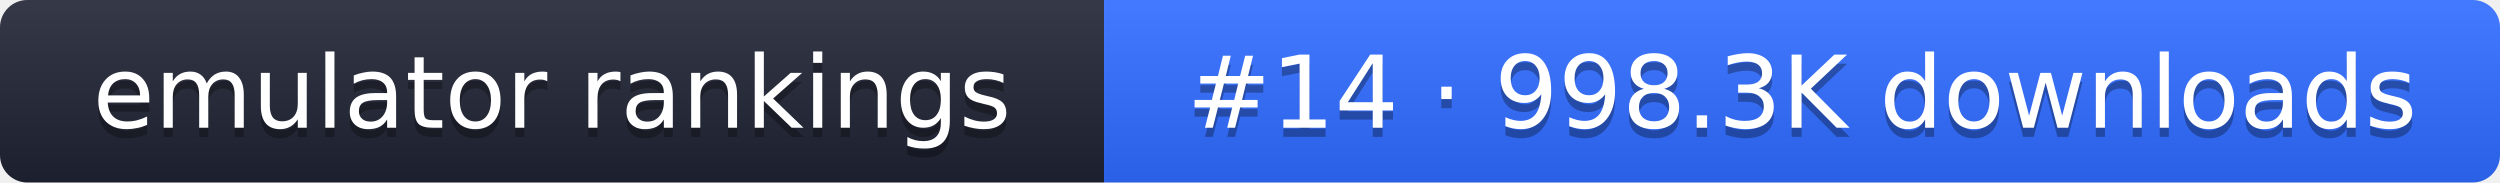
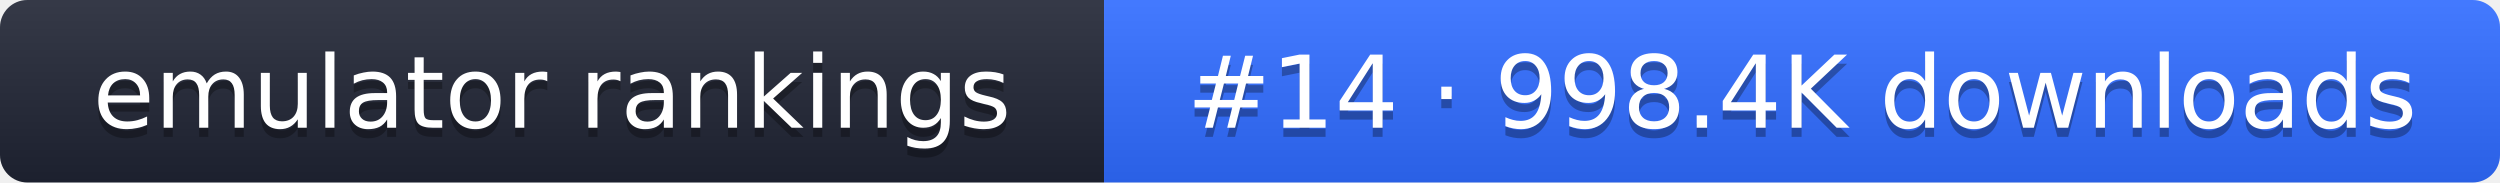
- <svg xmlns="http://www.w3.org/2000/svg" width="274" height="20" role="img" aria-label="emulator rankings: #14 · 998.3K downloads">
+ <svg xmlns="http://www.w3.org/2000/svg" width="274" height="20" role="img" aria-label="emulator rankings: #14 · 998.4K downloads">
  <linearGradient id="g" x2="0" y2="100%">
    <stop offset="0" stop-color="#fff" stop-opacity=".1" />
    <stop offset="1" stop-opacity=".1" />
  </linearGradient>
  <clipPath id="r">
    <rect width="274" height="20" rx="3" fill="#fff" />
  </clipPath>
  <g clip-path="url(#r)">
    <rect width="121" height="20" fill="#1f2433" />
    <rect x="121" width="153" height="20" fill="#2f6bff" />
    <rect width="274" height="20" fill="url(#g)" />
  </g>
  <g fill="#fff" text-anchor="middle" font-family="Verdana,DejaVu Sans,sans-serif" font-size="11">
    <text x="60.5" y="15" fill="#010101" fill-opacity=".3">emulator rankings</text>
    <text x="60.5" y="14">emulator rankings</text>
-     <text x="197.5" y="15" fill="#010101" fill-opacity=".3">#14 · 998.3K downloads</text>
-     <text x="197.5" y="14">#14 · 998.3K downloads</text>
+     <text x="197.5" y="15" fill="#010101" fill-opacity=".3">#14 · 998.4K downloads</text>
+     <text x="197.5" y="14">#14 · 998.4K downloads</text>
  </g>
</svg>
